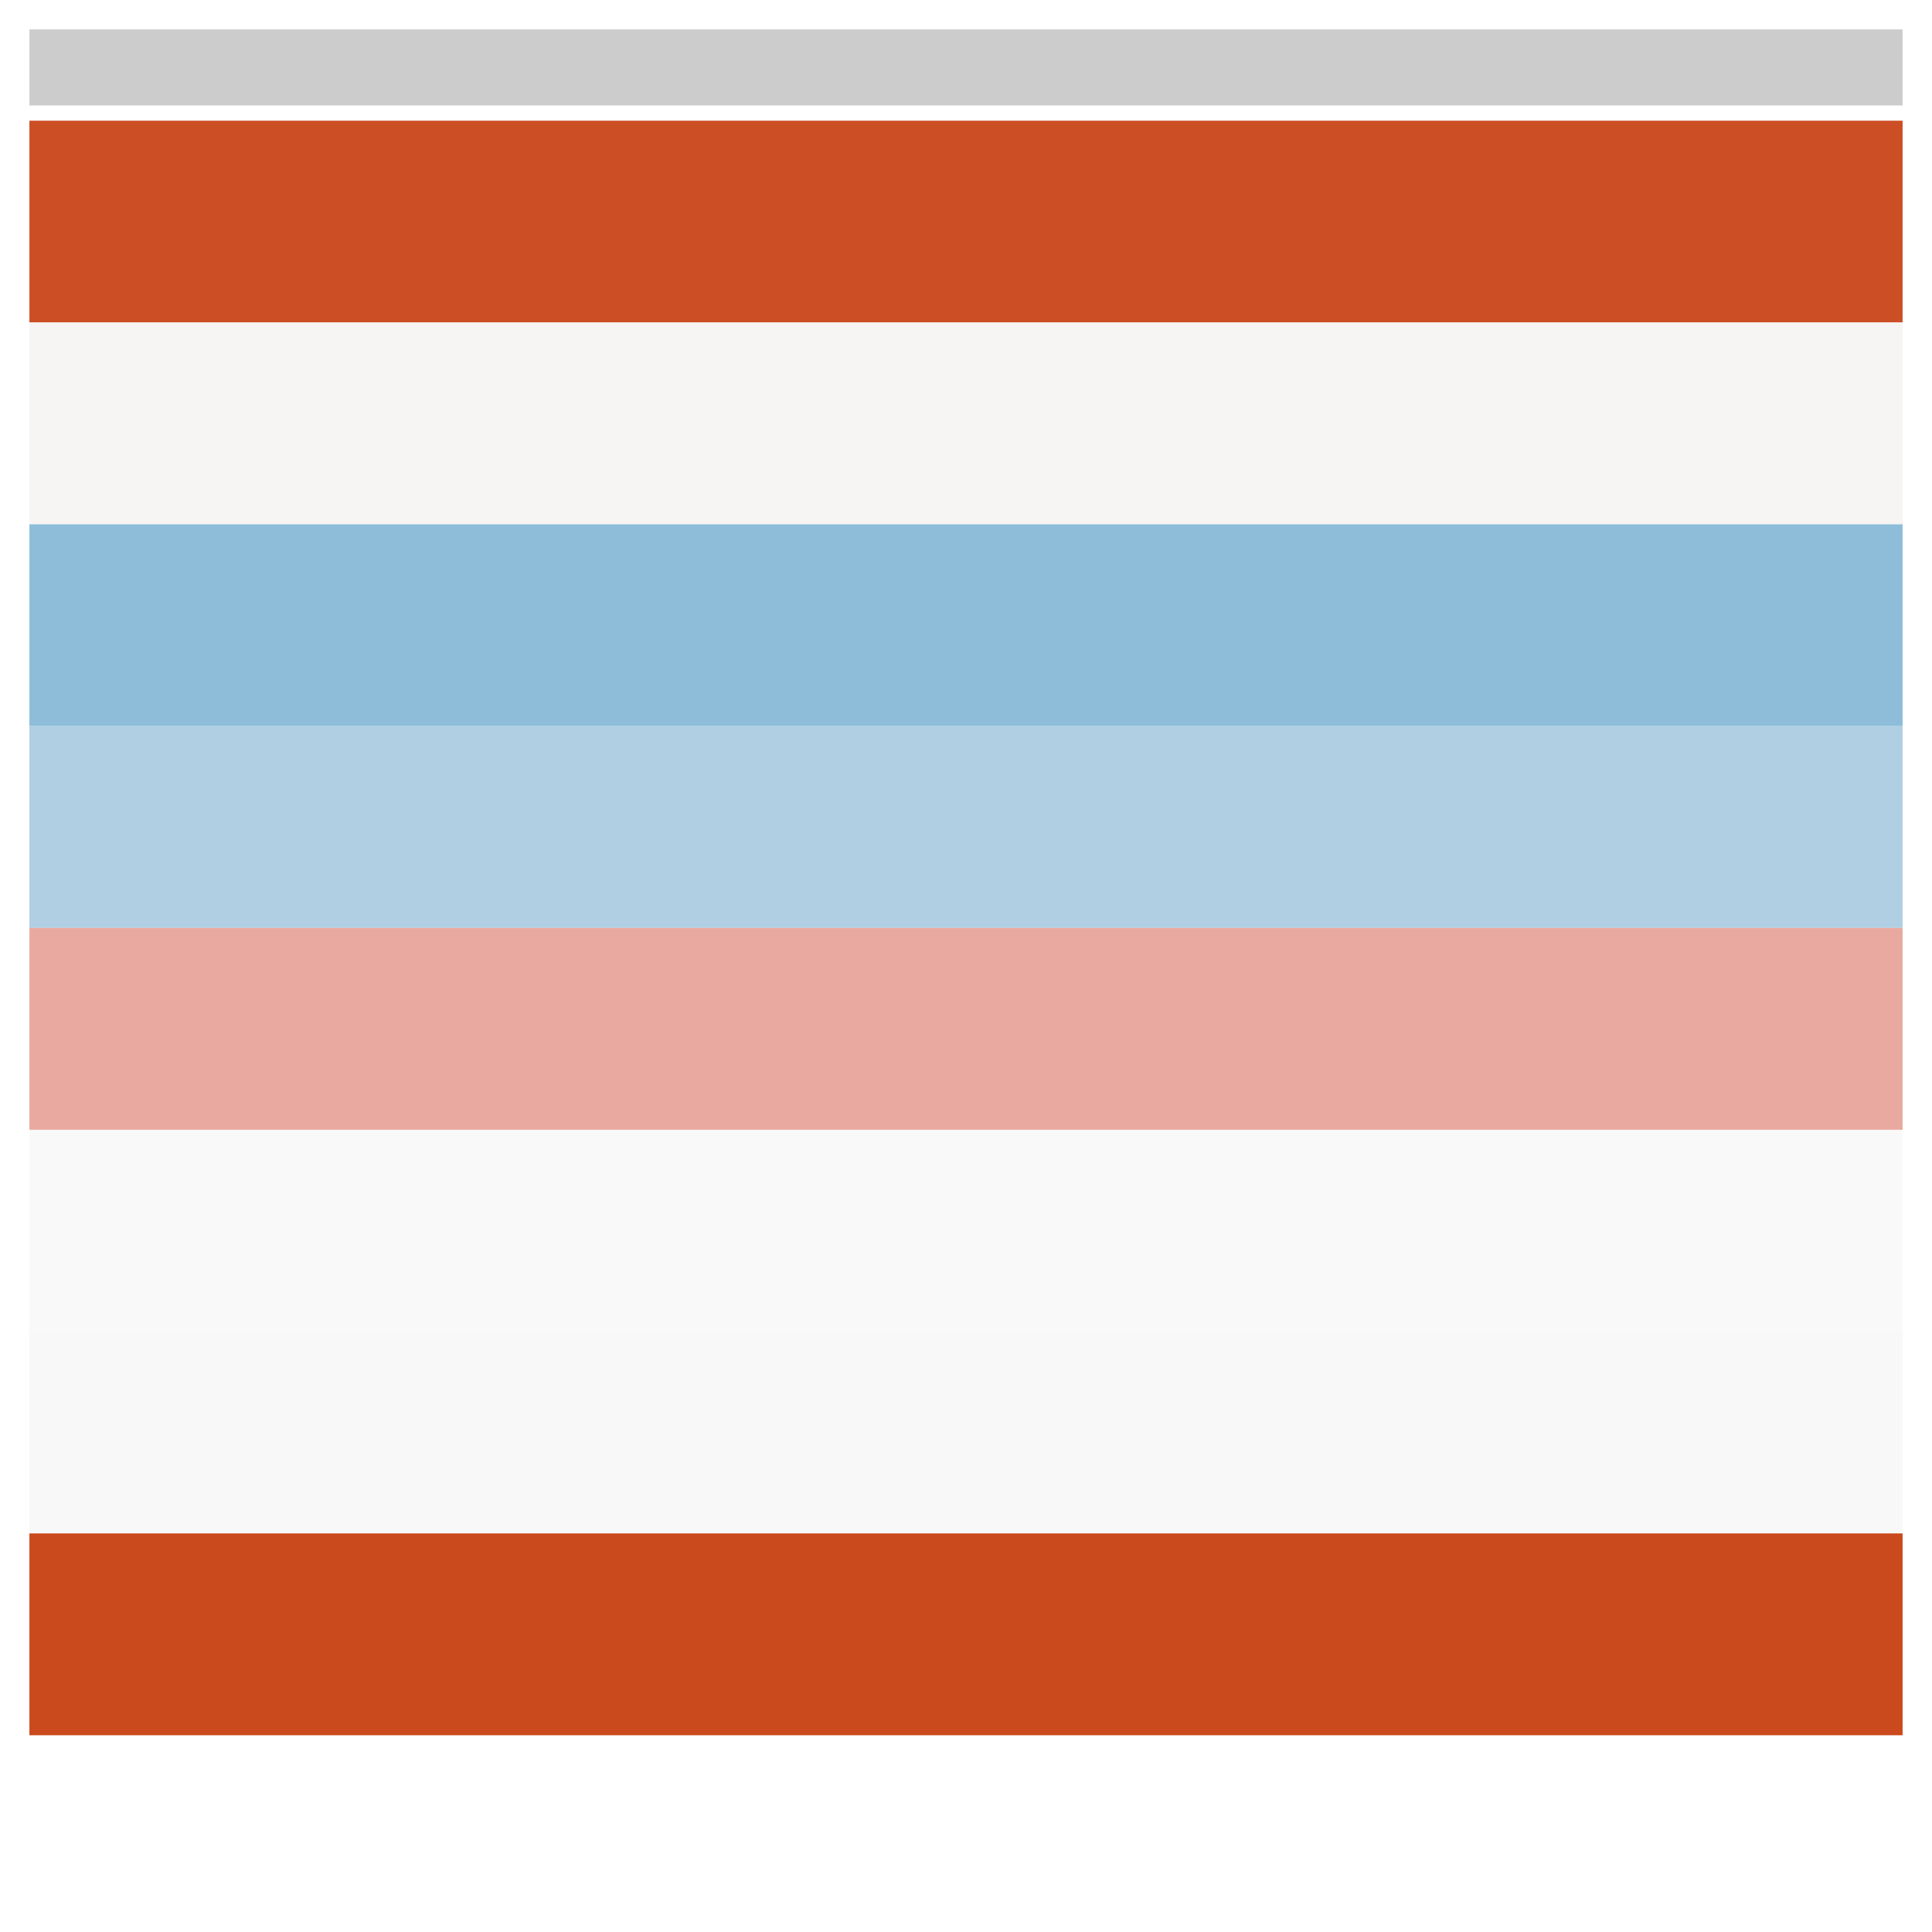
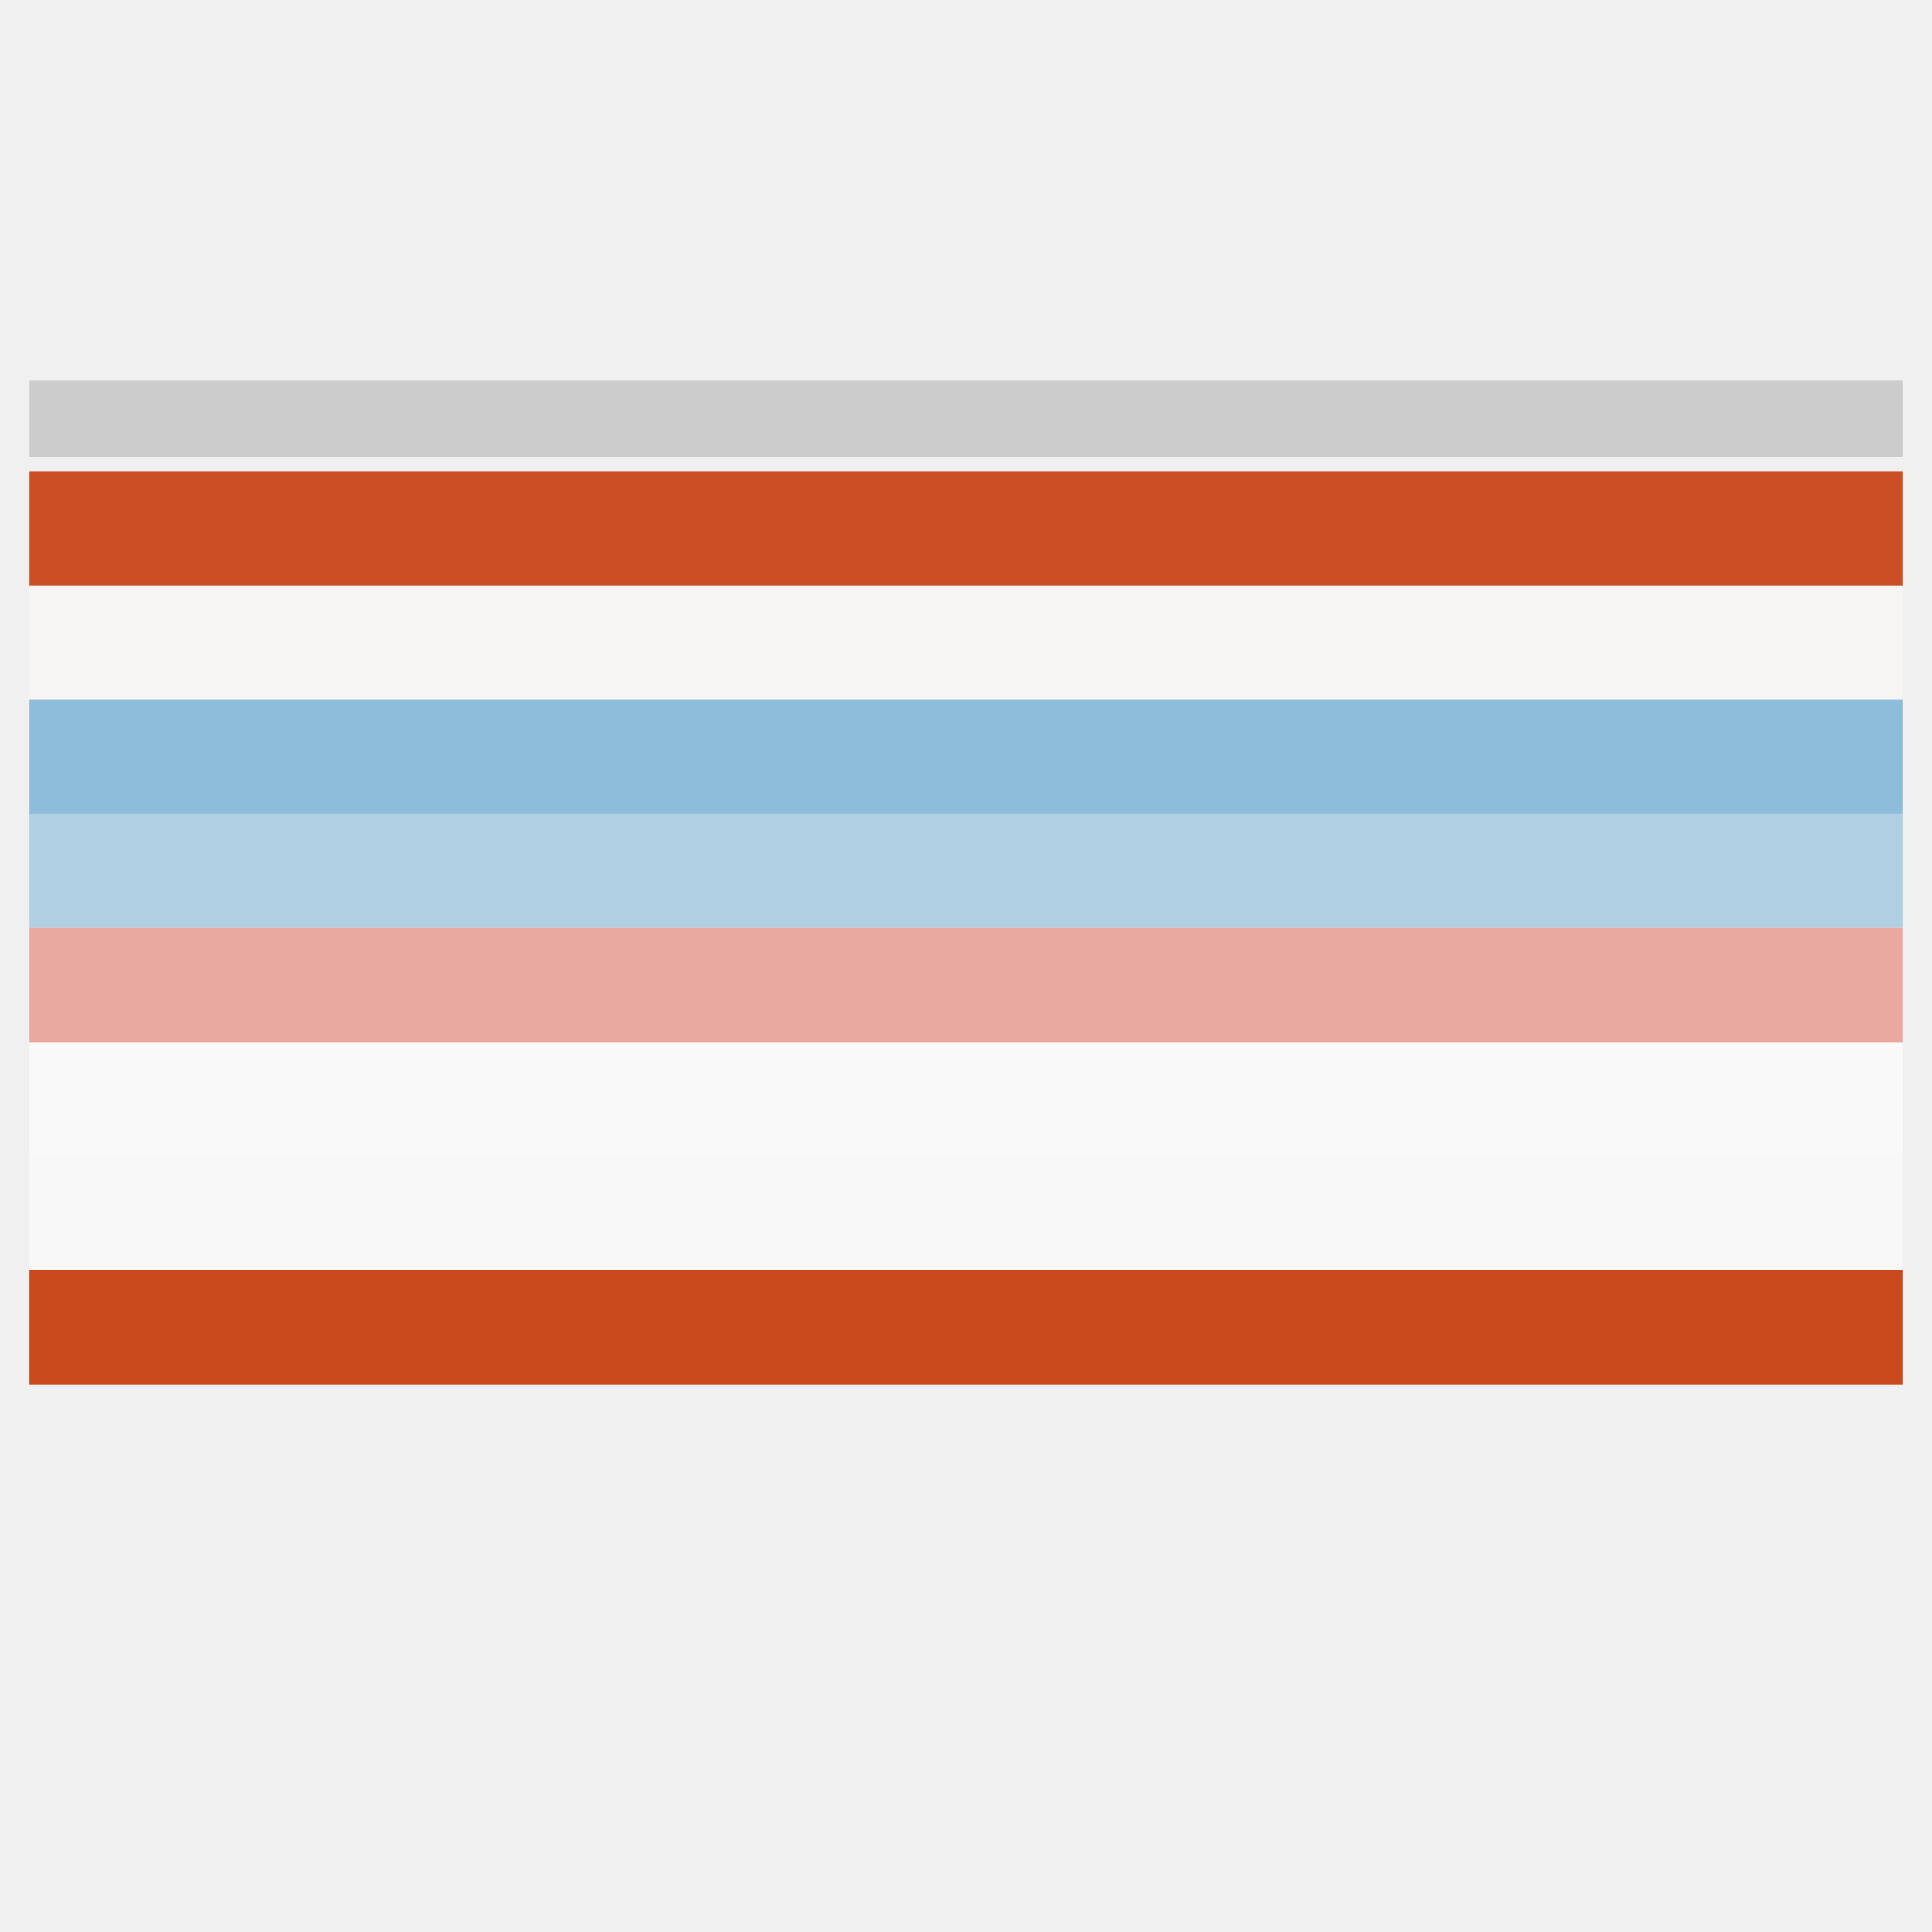
- <svg xmlns="http://www.w3.org/2000/svg" class="svglite" width="360.00pt" height="360.00pt" viewBox="0 0 360.00 360.00">
+ <svg xmlns="http://www.w3.org/2000/svg" id="Layer_1" version="1.1" viewBox="0 0 360 360">
  <defs>
-     <style type="text/css">
-     .svglite line, .svglite polyline, .svglite polygon, .svglite path, .svglite rect, .svglite circle {
-       fill: none;
-       stroke: #000000;
-       stroke-linecap: round;
-       stroke-linejoin: round;
-       stroke-miterlimit: 10.00;
-     }
-     .svglite text {
-       white-space: pre;
-     }
-   </style>
+     <style>
+       .st0 {
+         fill: #f9f8f8;
+       }
+ 
+       .st1 {
+         fill: #cc4e25;
+       }
+ 
+       .st2 {
+         fill: #ca4a1d;
+       }
+ 
+       .st3 {
+         fill: #8dbdd9;
+       }
+ 
+       .st4 {
+         fill: #eaa9a0;
+       }
+ 
+       .st5 {
+         fill: #ccc;
+       }
+ 
+       .st6 {
+         fill: #b0cfe3;
+       }
+ 
+       .st7 {
+         fill: #f9f9f9;
+       }
+ 
+       .st8 {
+         fill: #f7f4f4;
+       }
+     </style>
  </defs>
-   <rect width="100%" height="100%" style="stroke: none; fill: none;" />
-   <defs>
-     <clipPath id="cpMC4wMHwzNjAuMDB8MC4wMHwzNjAuMDA=">
-       <rect x="0.00" y="0.00" width="360.00" height="360.00" />
-     </clipPath>
-   </defs>
-   <g clip-path="url(#cpMC4wMHwzNjAuMDB8MC4wMHwzNjAuMDA=)">
-     <rect x="0.00" y="0.00" width="360.00" height="360.00" style="stroke-width: 0.75; stroke: #FFFFFF; fill: #FFFFFF;" />
-     <rect x="5.48" y="22.49" width="349.04" height="37.61" style="stroke-width: 0.75; stroke: none; fill: #CC4E25;" />
-     <rect x="5.48" y="60.09" width="349.04" height="37.61" style="stroke-width: 0.75; stroke: none; fill: #F7F4F4;" />
-     <rect x="5.48" y="97.70" width="349.04" height="37.61" style="stroke-width: 0.75; stroke: none; fill: #8DBDD9;" />
-     <rect x="5.48" y="135.31" width="349.04" height="37.61" style="stroke-width: 0.75; stroke: none; fill: #B0CFE3;" />
-     <rect x="5.48" y="172.91" width="349.04" height="37.61" style="stroke-width: 0.75; stroke: none; fill: #EAA9A0;" />
-     <rect x="5.48" y="210.52" width="349.04" height="37.61" style="stroke-width: 0.75; stroke: none; fill: #F9F9F9;" />
-     <rect x="5.48" y="248.13" width="349.04" height="37.61" style="stroke-width: 0.75; stroke: none; fill: #F9F8F8;" />
-     <rect x="5.48" y="285.73" width="349.04" height="37.61" style="stroke-width: 0.75; stroke: none; fill: #CA4A1D;" />
-     <rect x="5.48" y="5.48" width="349.04" height="14.17" style="stroke-width: 0.75; stroke: none; fill: #CCCCCC;" />
-   </g>
+   <rect class="st1" x="5.5" y="87.9" width="349" height="21.3" />
+   <rect class="st8" x="5.5" y="109.1" width="349" height="21.3" />
+   <rect class="st3" x="5.5" y="130.4" width="349" height="21.3" />
+   <rect class="st6" x="5.5" y="151.6" width="349" height="21.3" />
+   <rect class="st4" x="5.5" y="172.9" width="349" height="21.3" />
+   <rect class="st7" x="5.5" y="194.2" width="349" height="21.3" />
+   <rect class="st0" x="5.5" y="215.4" width="349" height="21.3" />
+   <rect class="st2" x="5.5" y="236.7" width="349" height="21.3" />
+   <rect class="st5" x="5.5" y="70.9" width="349" height="14.2" />
</svg>
